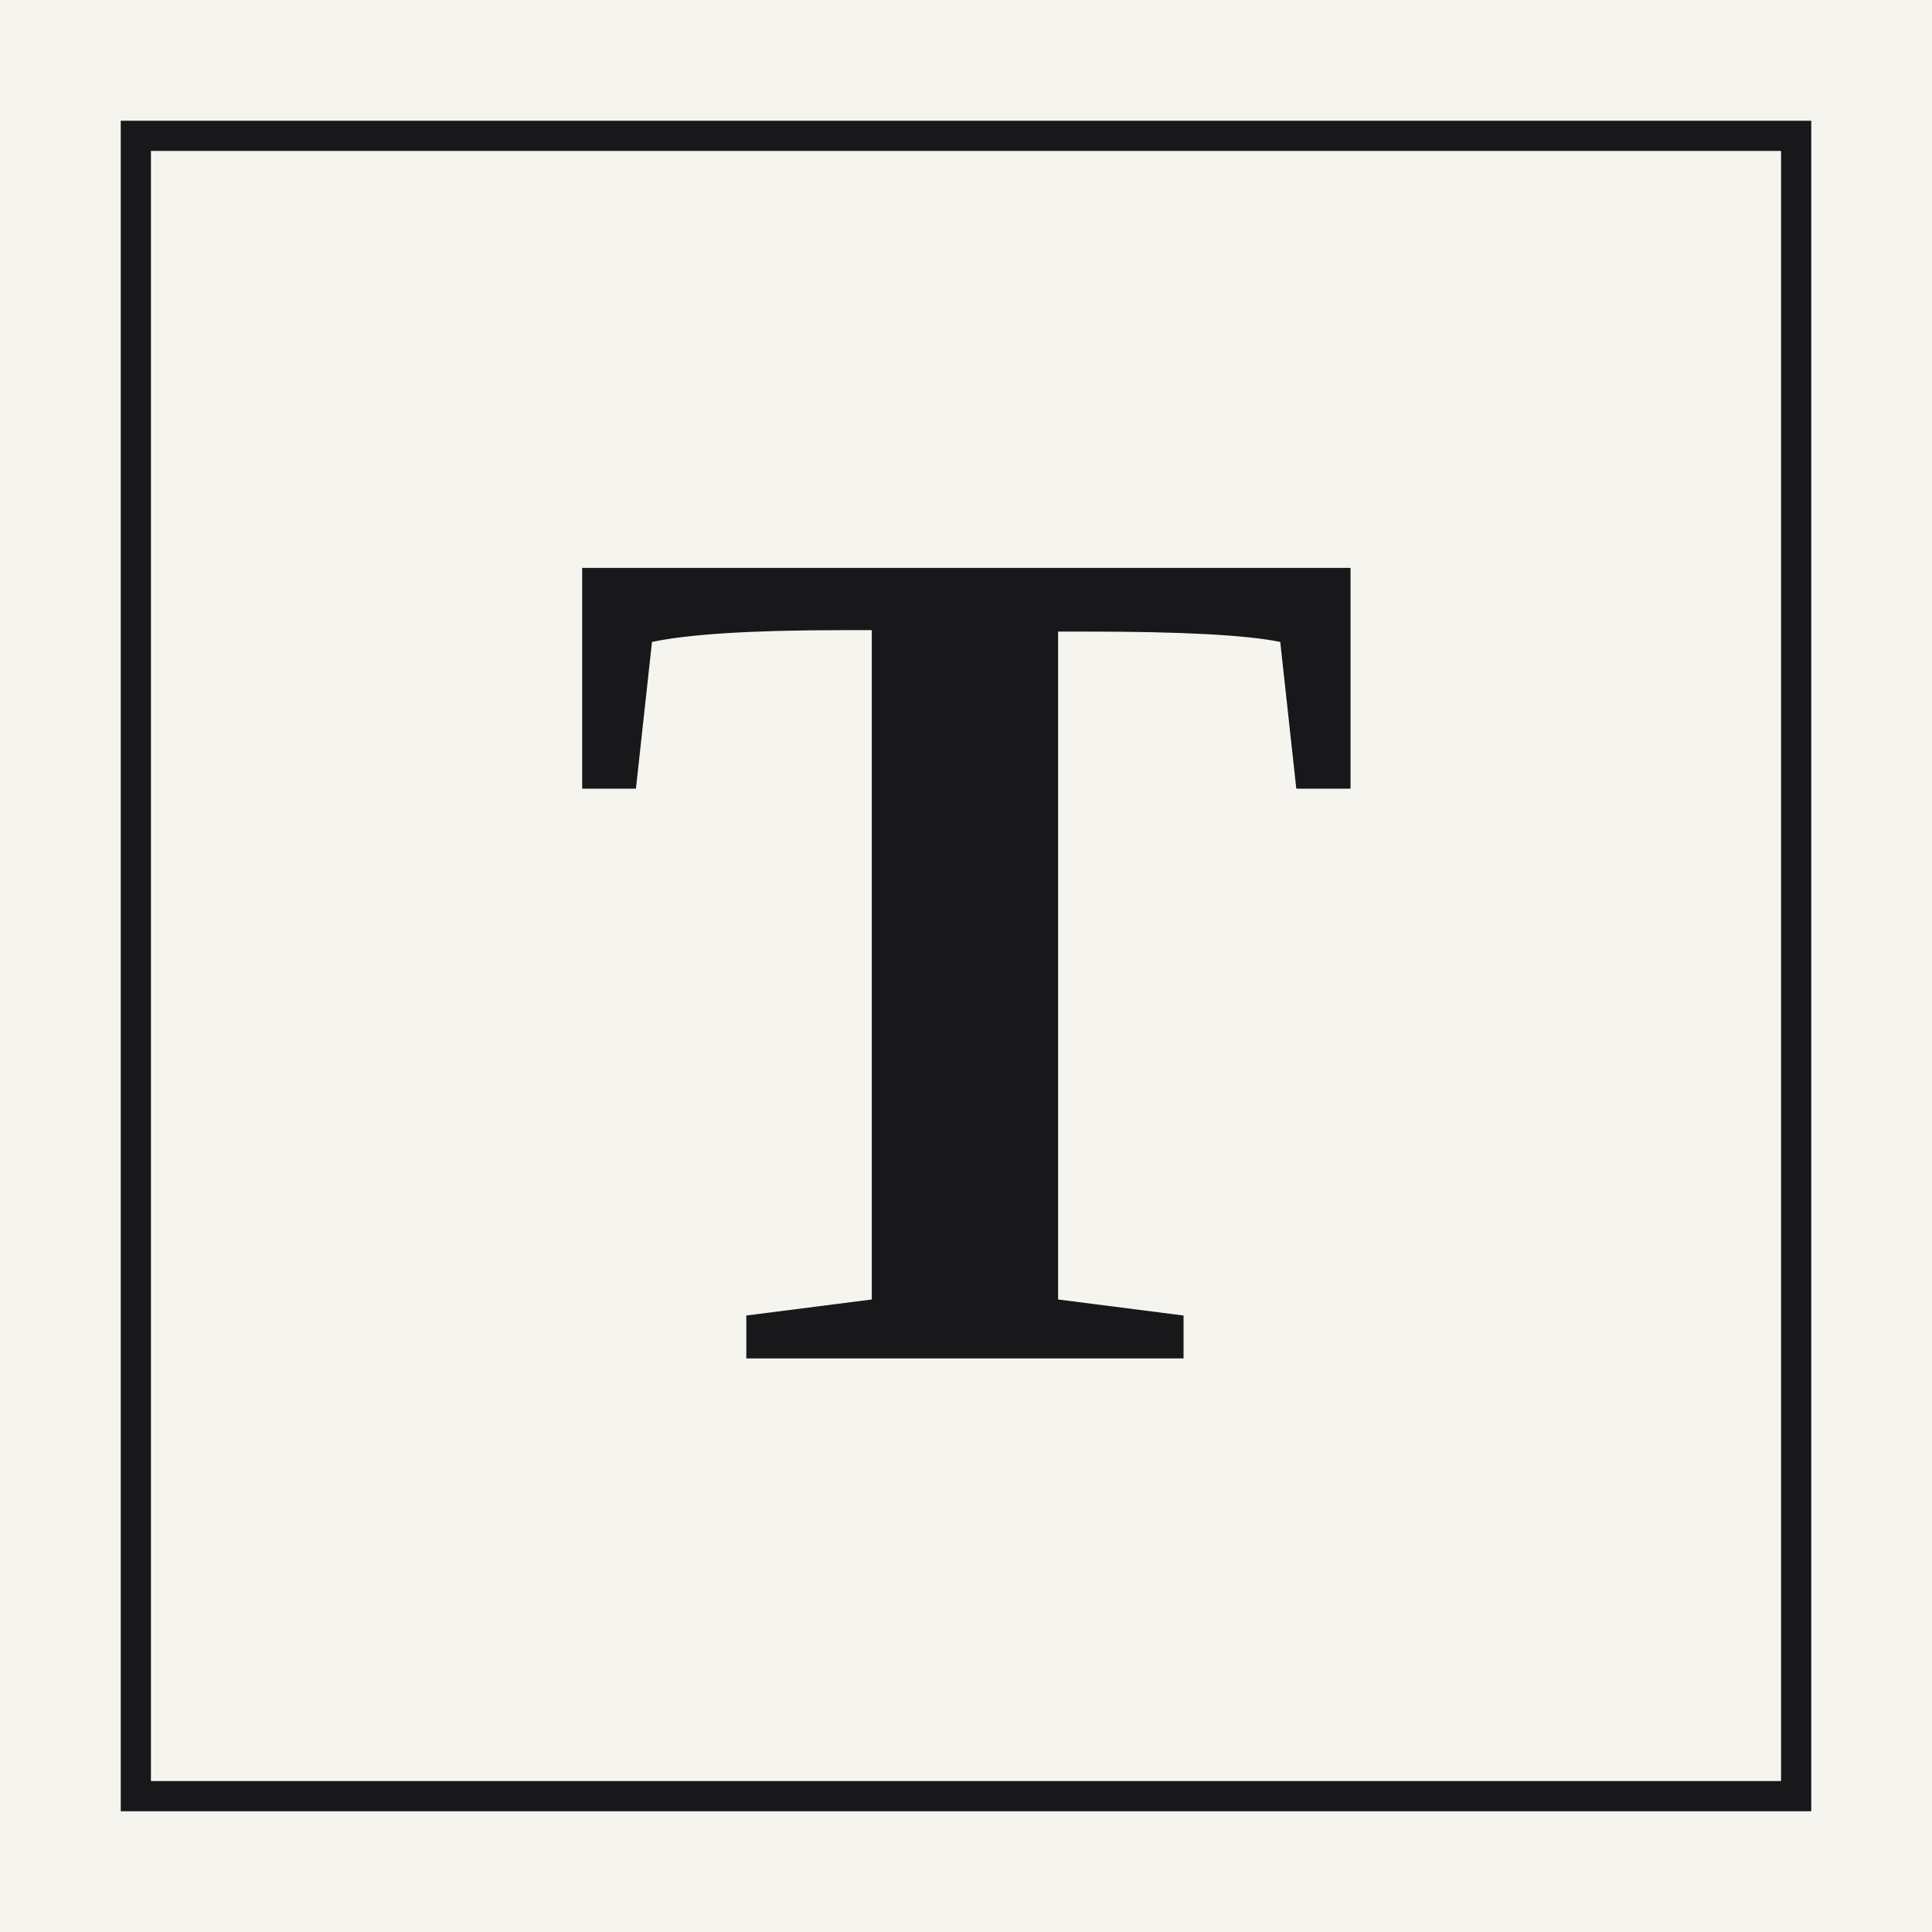
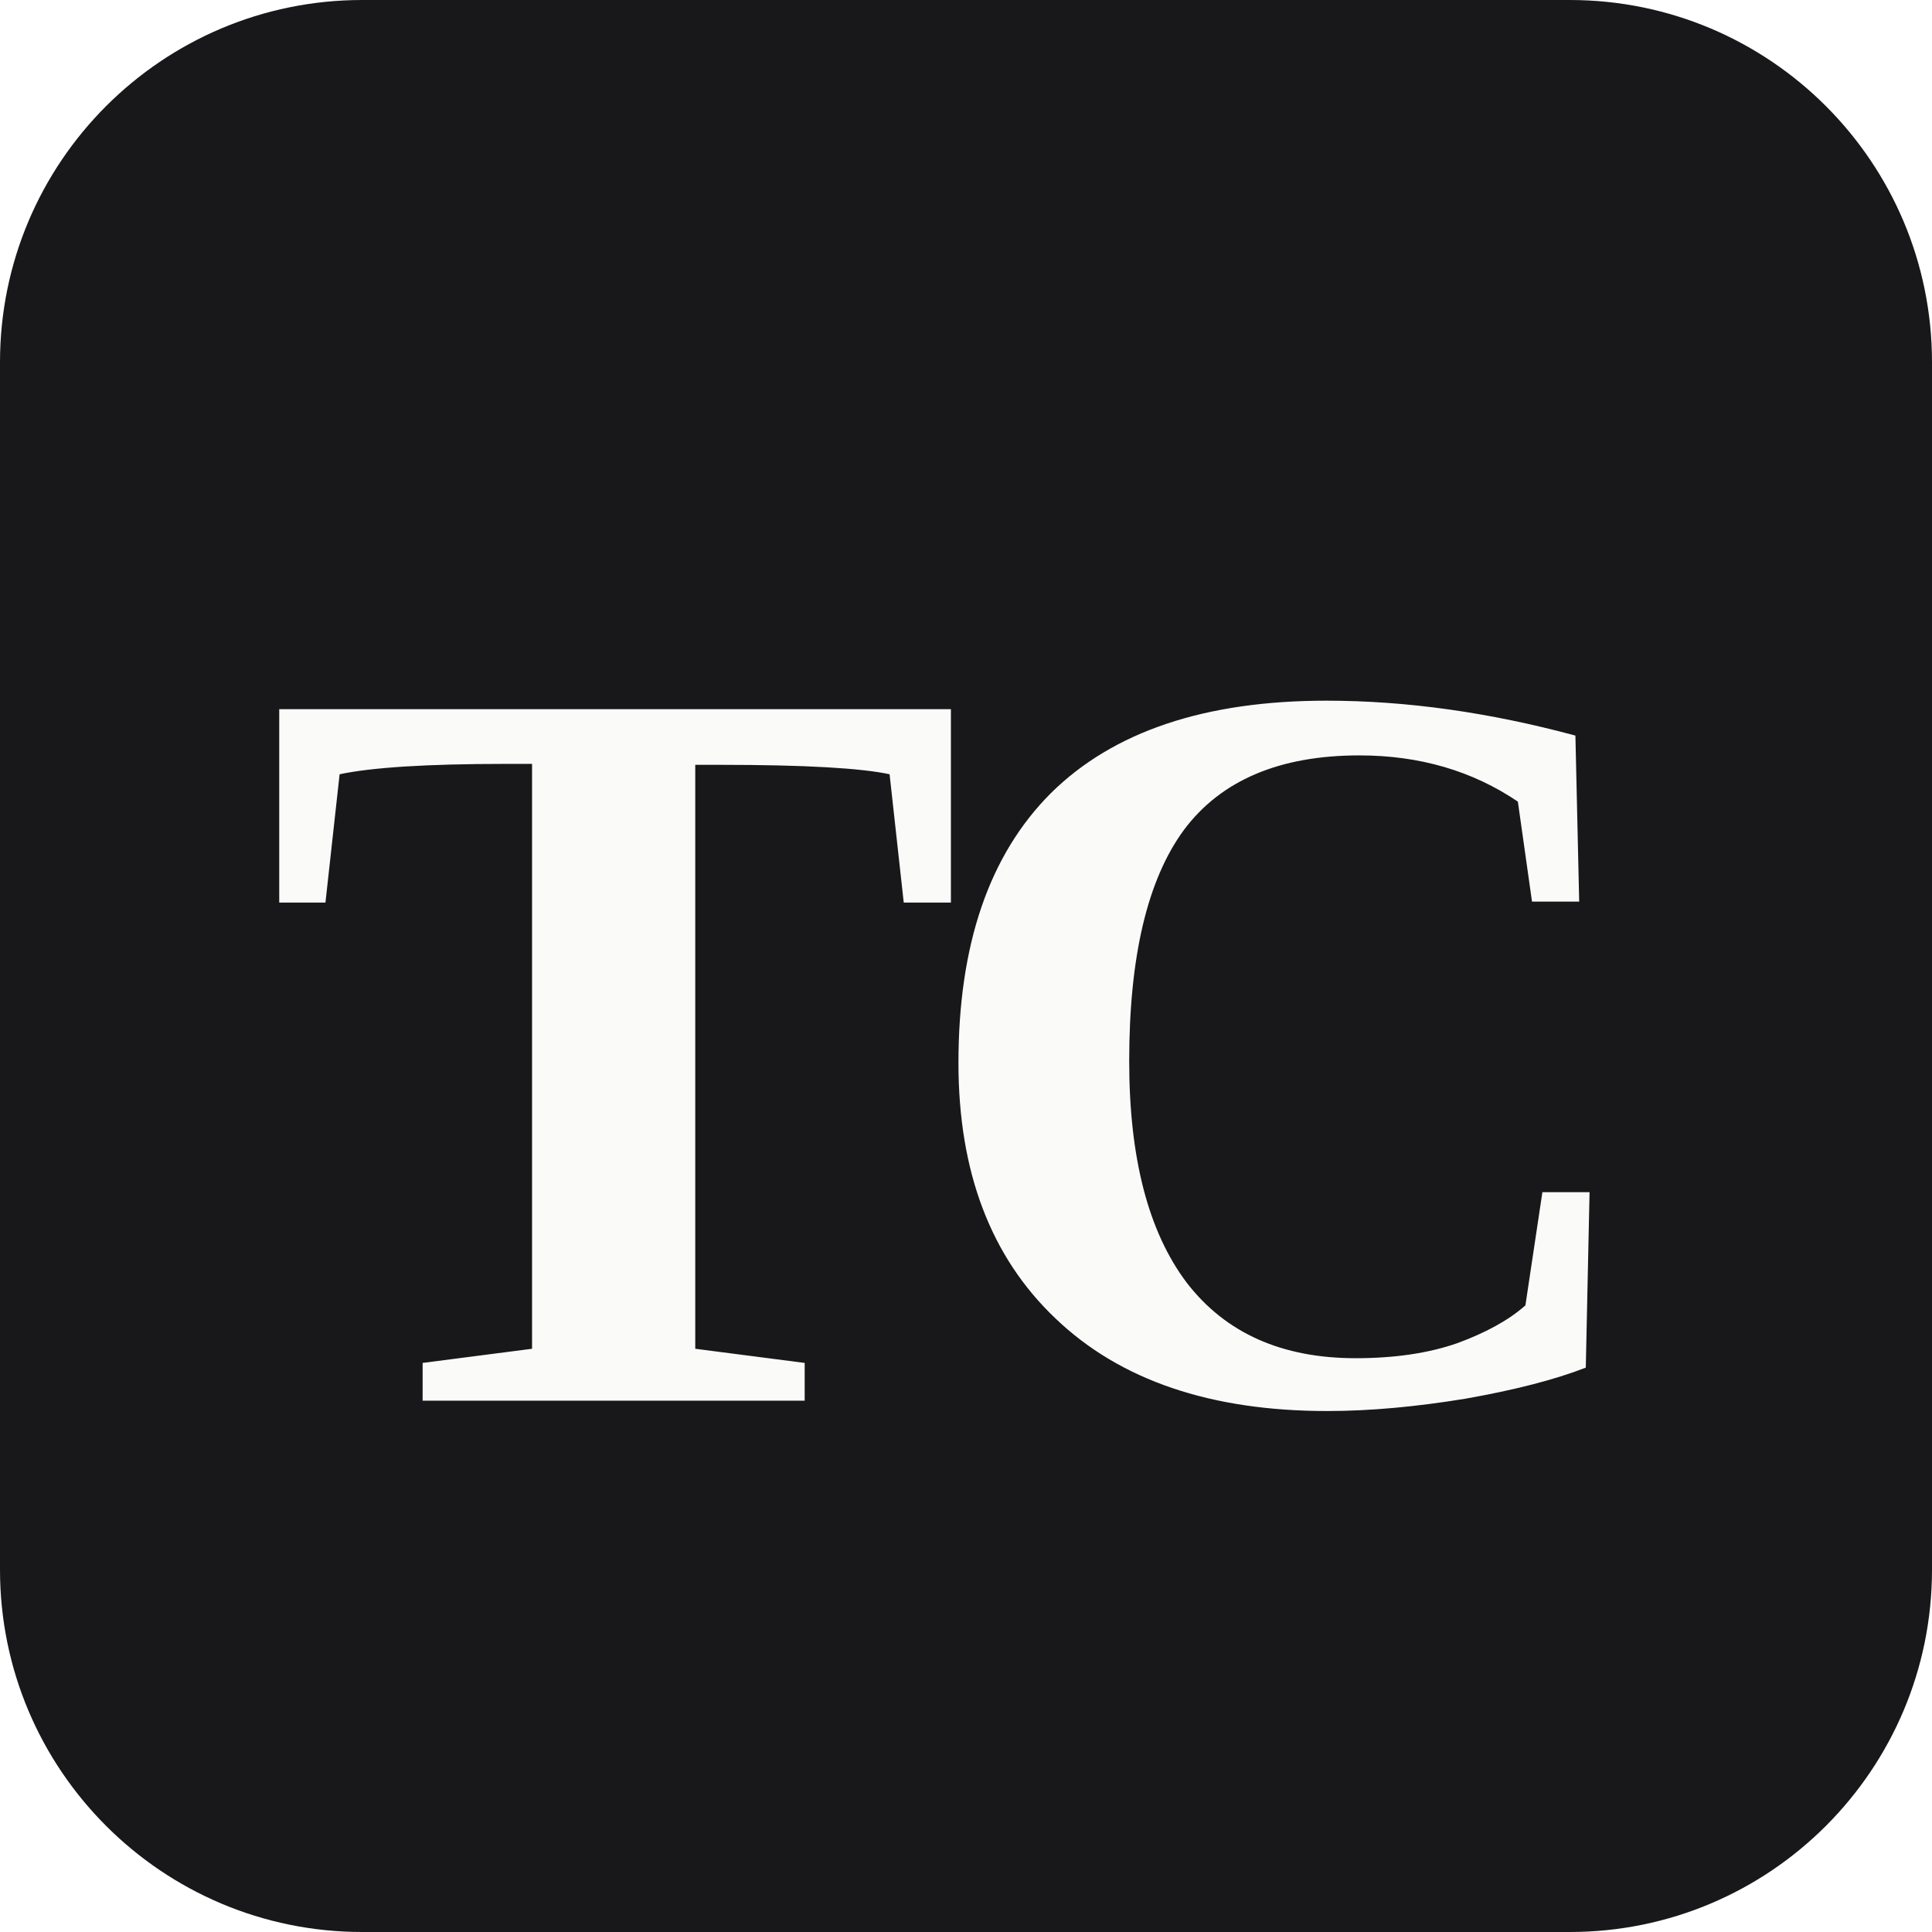
- <svg xmlns="http://www.w3.org/2000/svg" viewBox="0 0 64 64">
-   <rect width="64" height="64" fill="#f5f4ef" />
-   <rect x="4.5" y="4.5" width="55" height="55" fill="none" stroke="#18181b" />
-   <text x="32" y="45" text-anchor="middle" font-family="Georgia, 'Times New Roman', serif" font-size="40" font-weight="700" fill="#18181b">T</text>
+ <svg xmlns="http://www.w3.org/2000/svg" width="32" height="32" viewBox="0 0 32 32">
+   <rect width="32" height="32" rx="6" fill="#18181b" />
+   <text x="16" y="23.2" text-anchor="middle" font-family="Georgia, 'Liberation Serif', serif" font-size="17.5" font-weight="700" letter-spacing="-1.0" fill="#fafaf8">TC</text>
</svg>
